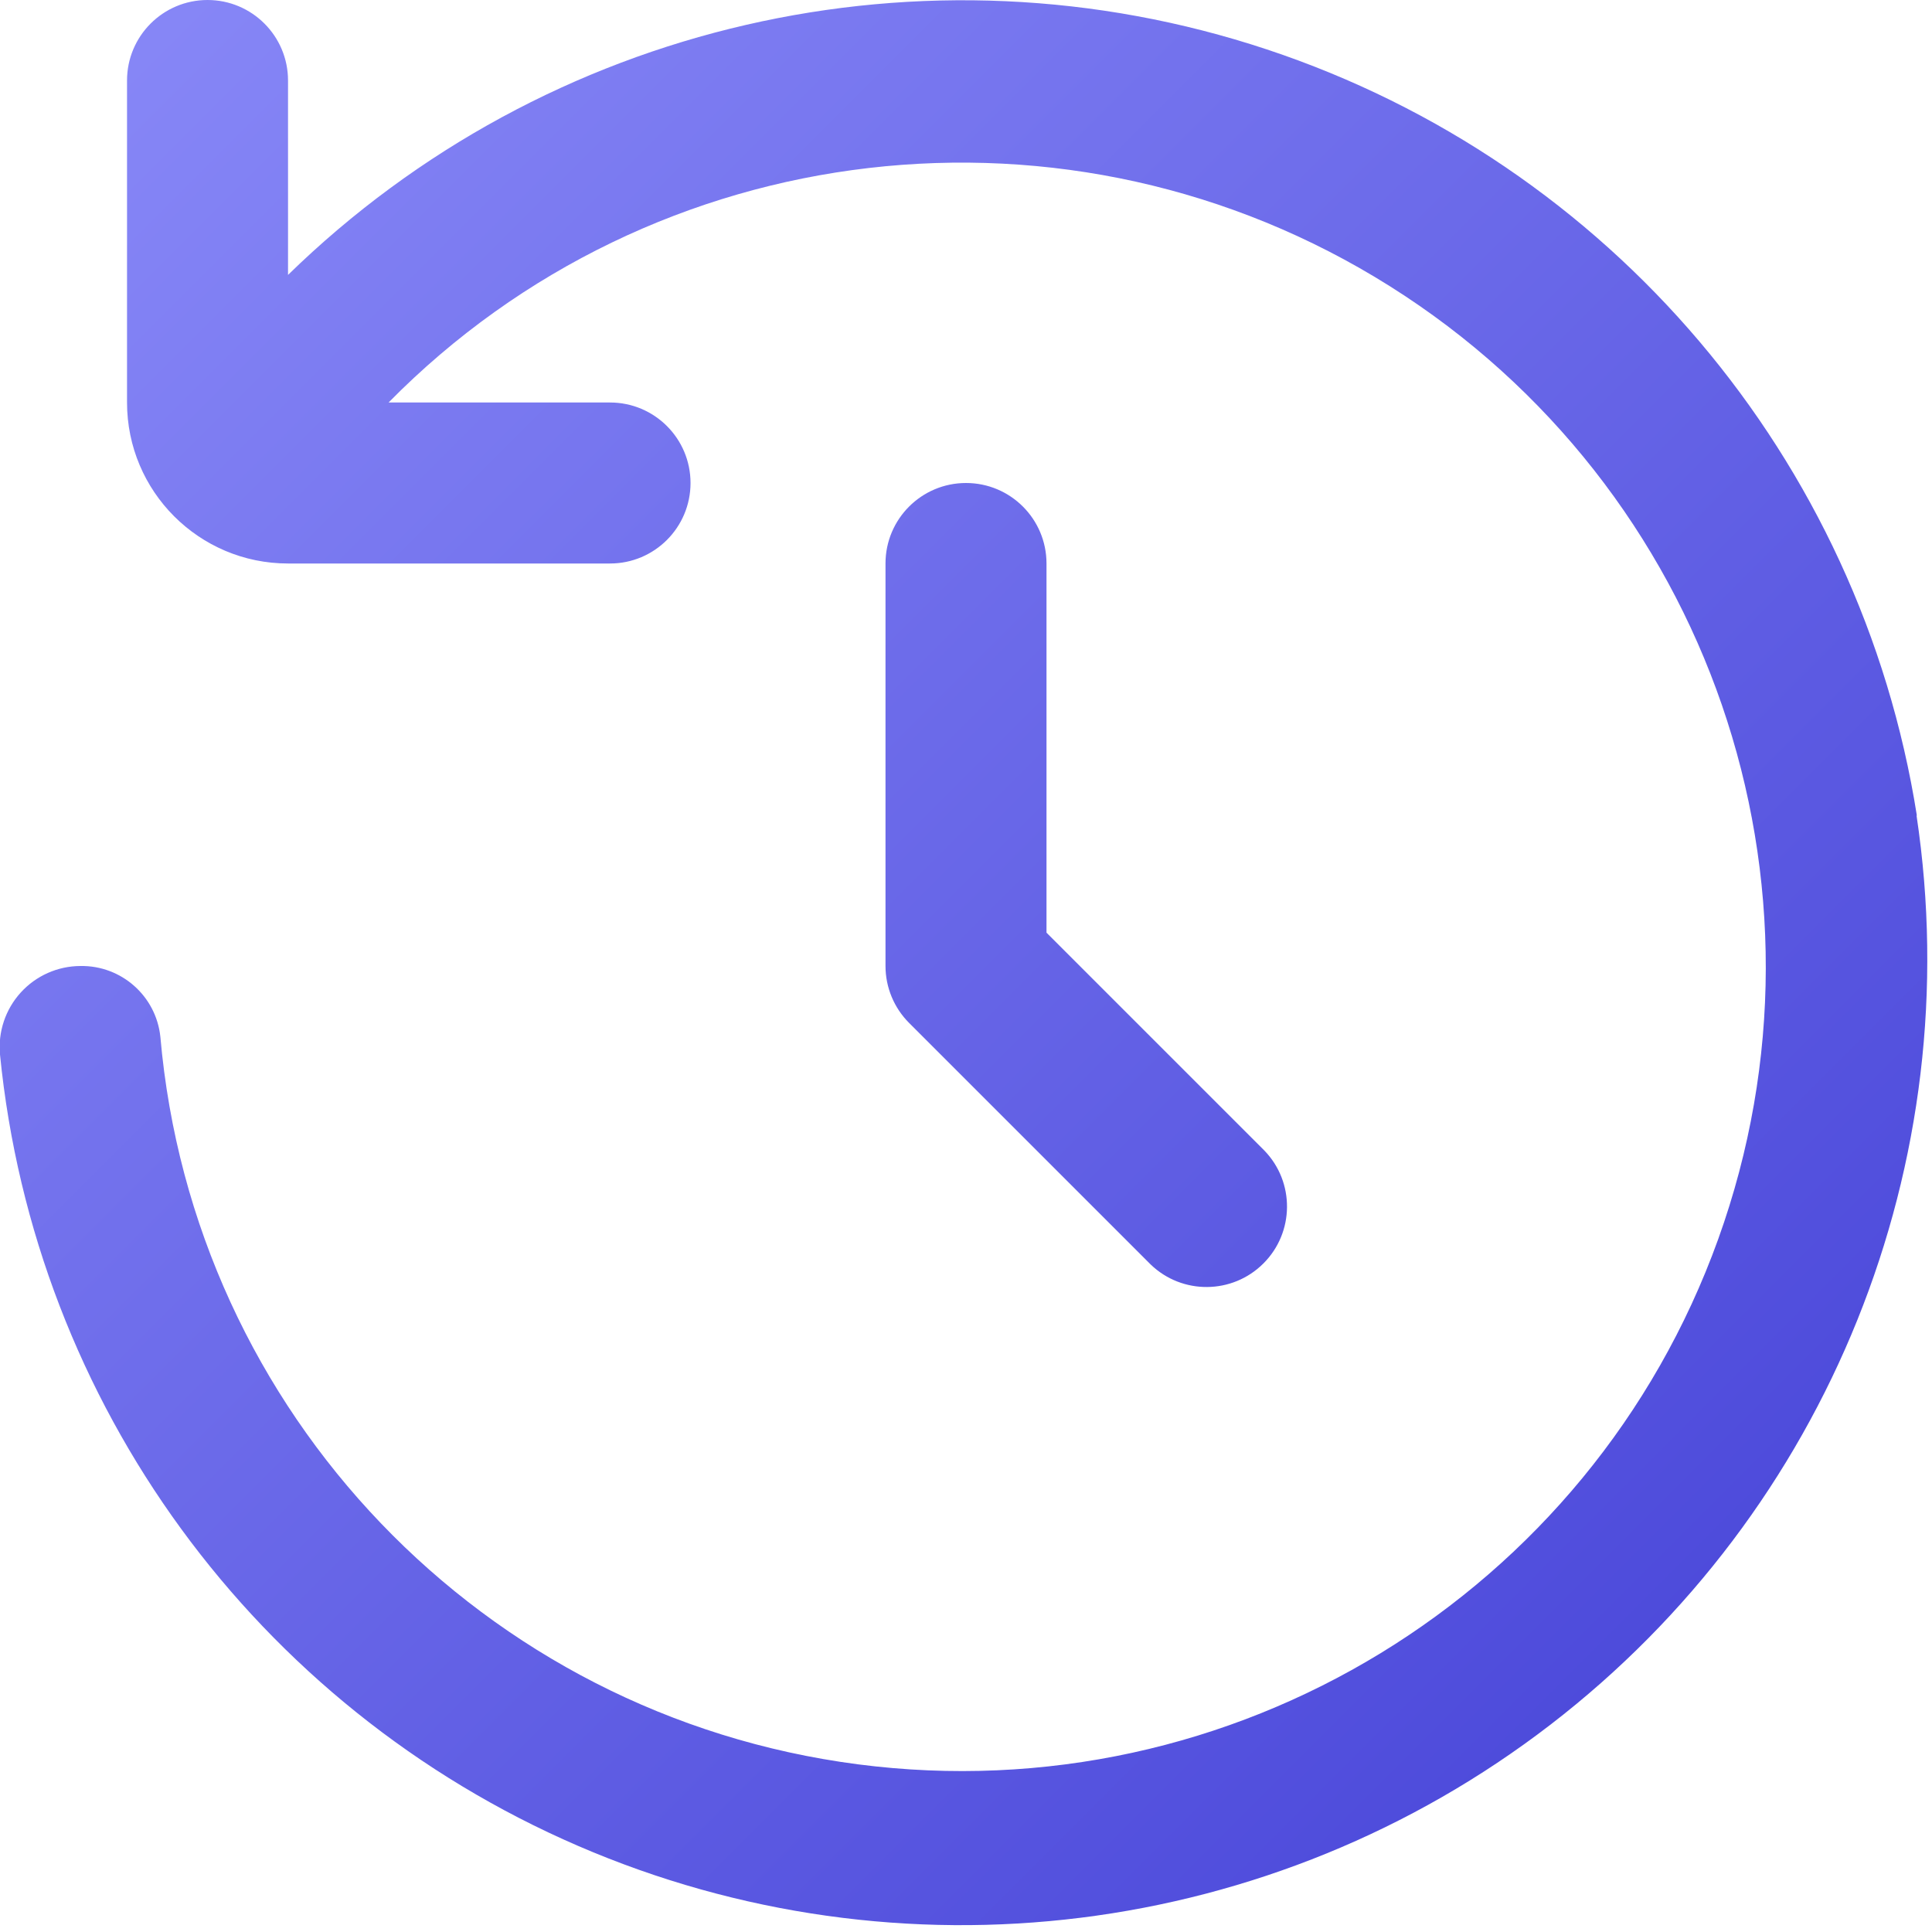
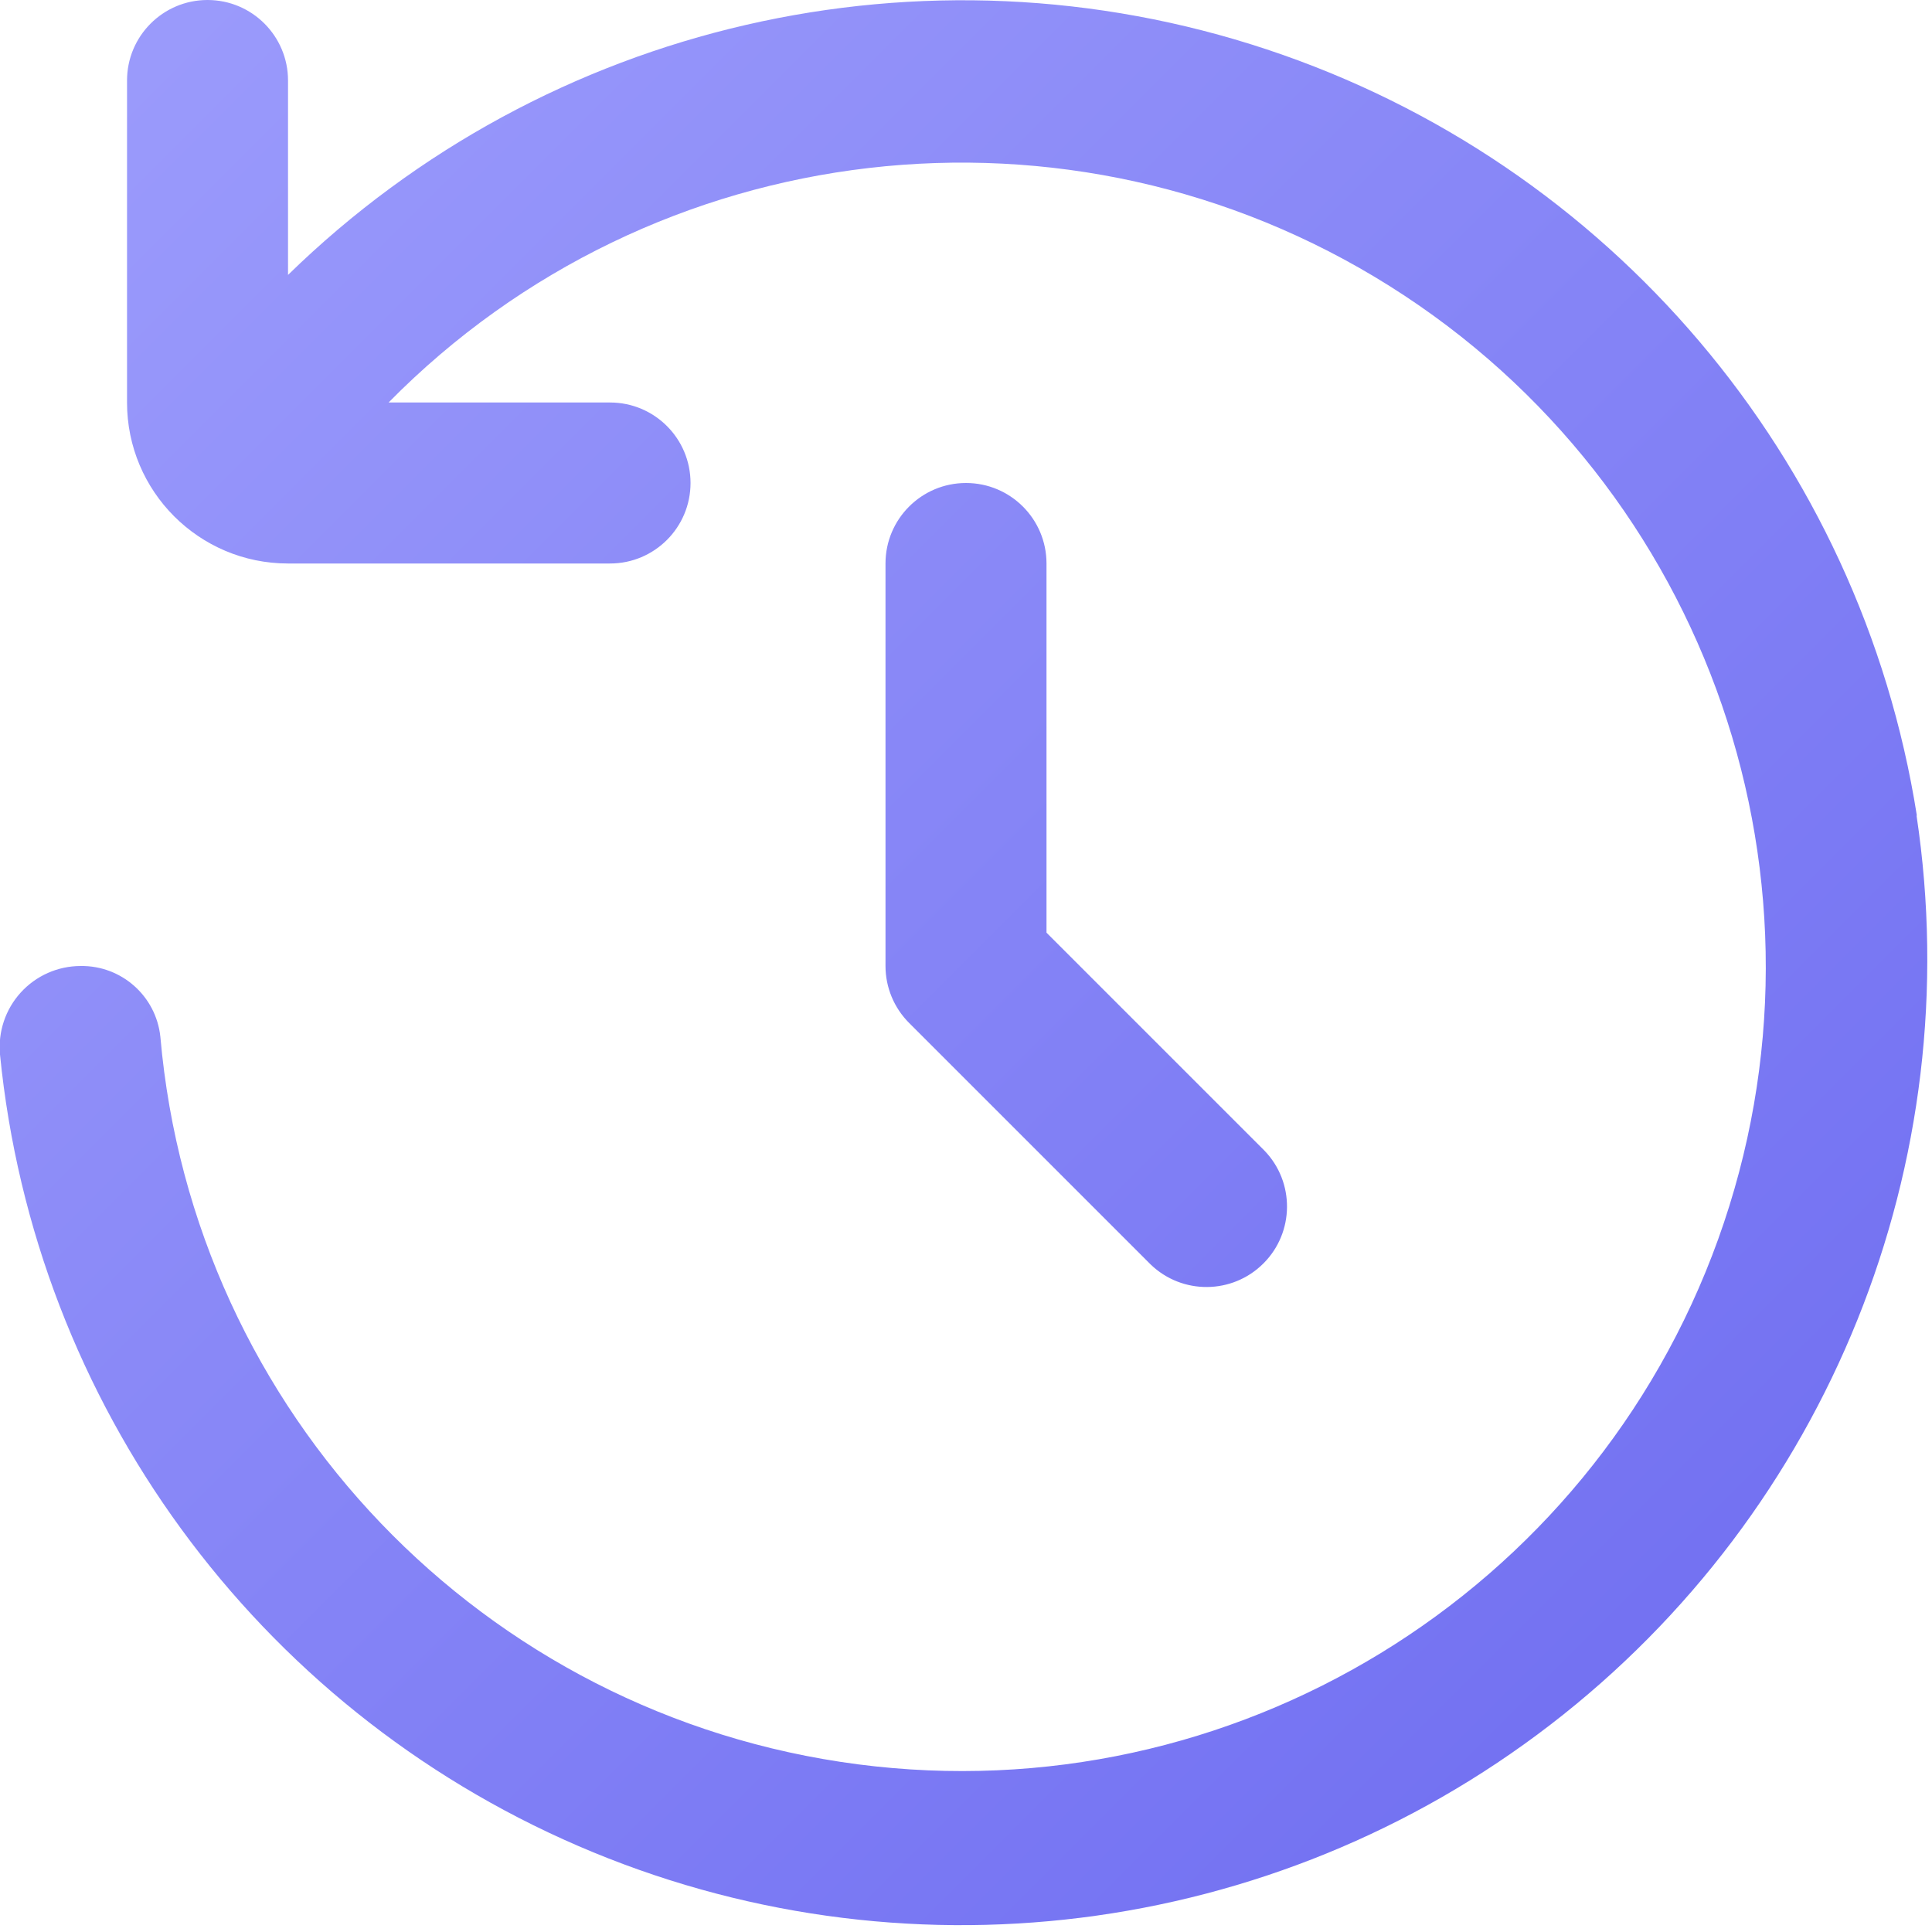
<svg xmlns="http://www.w3.org/2000/svg" width="800" height="800" viewBox="0 0 24 24" version="1.1">
  <defs>
    <linearGradient id="tt-gradient" x1="0" y1="0" x2="1" y2="1">
-       <stop offset="0" stop-color="#8a8af8" />
-       <stop offset="1" stop-color="#4340d6" />
+       <stop offset="0" stop-color="#9d9dfc" />
+       <stop offset="1" stop-color="#6c6af0" />
    </linearGradient>
  </defs>
  <path fill="url(#tt-gradient)" d="M12,6a1,1,0,0,0-1,1v5a1,1,0,0,0,.293.707l3,3a1,1,0,0,0,1.414-1.414L13,11.586V7A1,1,0,0,0,12,6Z M23.812,10.132A12,12,0,0,0,3.578,3.415V1a1,1,0,0,0-2,0V5a2,2,0,0,0,2,2h4a1,1,0,0,0,0-2H4.827a9.99,9.99,0,1,1-2.835,7.878A.982.982,0,0,0,1,12a1.007,1.007,0,0,0-1,1.1,12,12,0,1,0,23.808-2.969Z" />
</svg>
